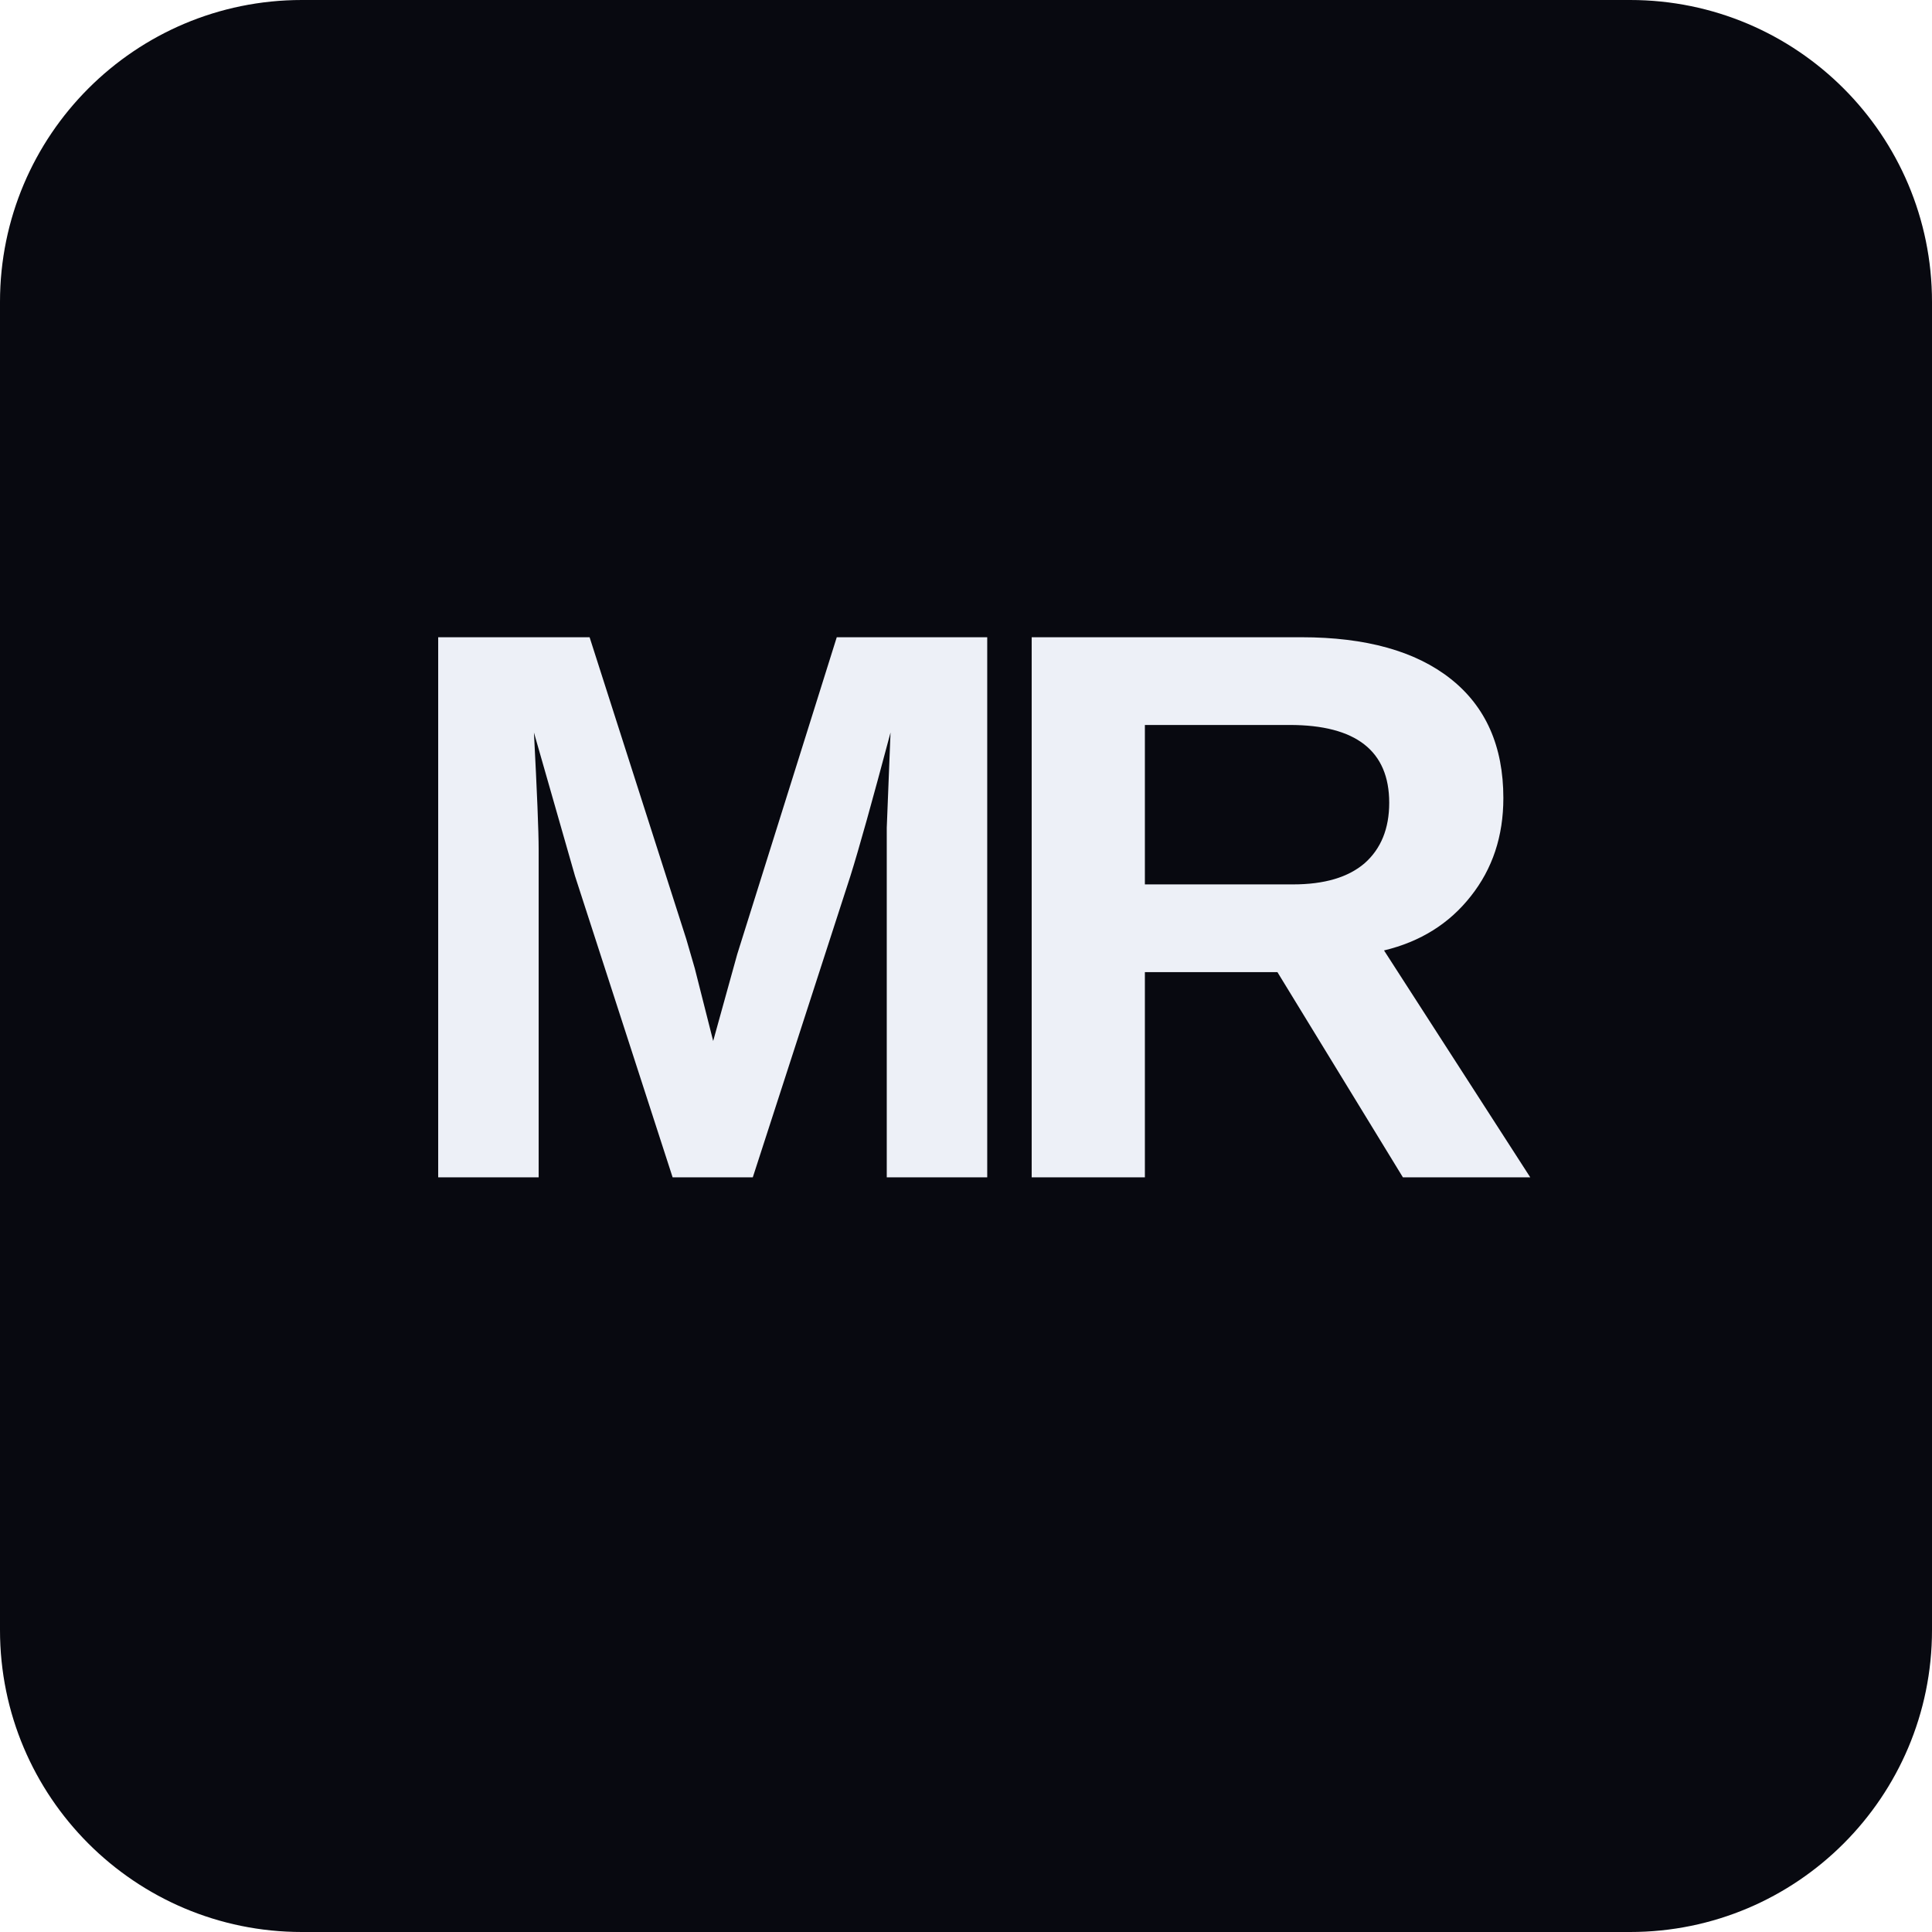
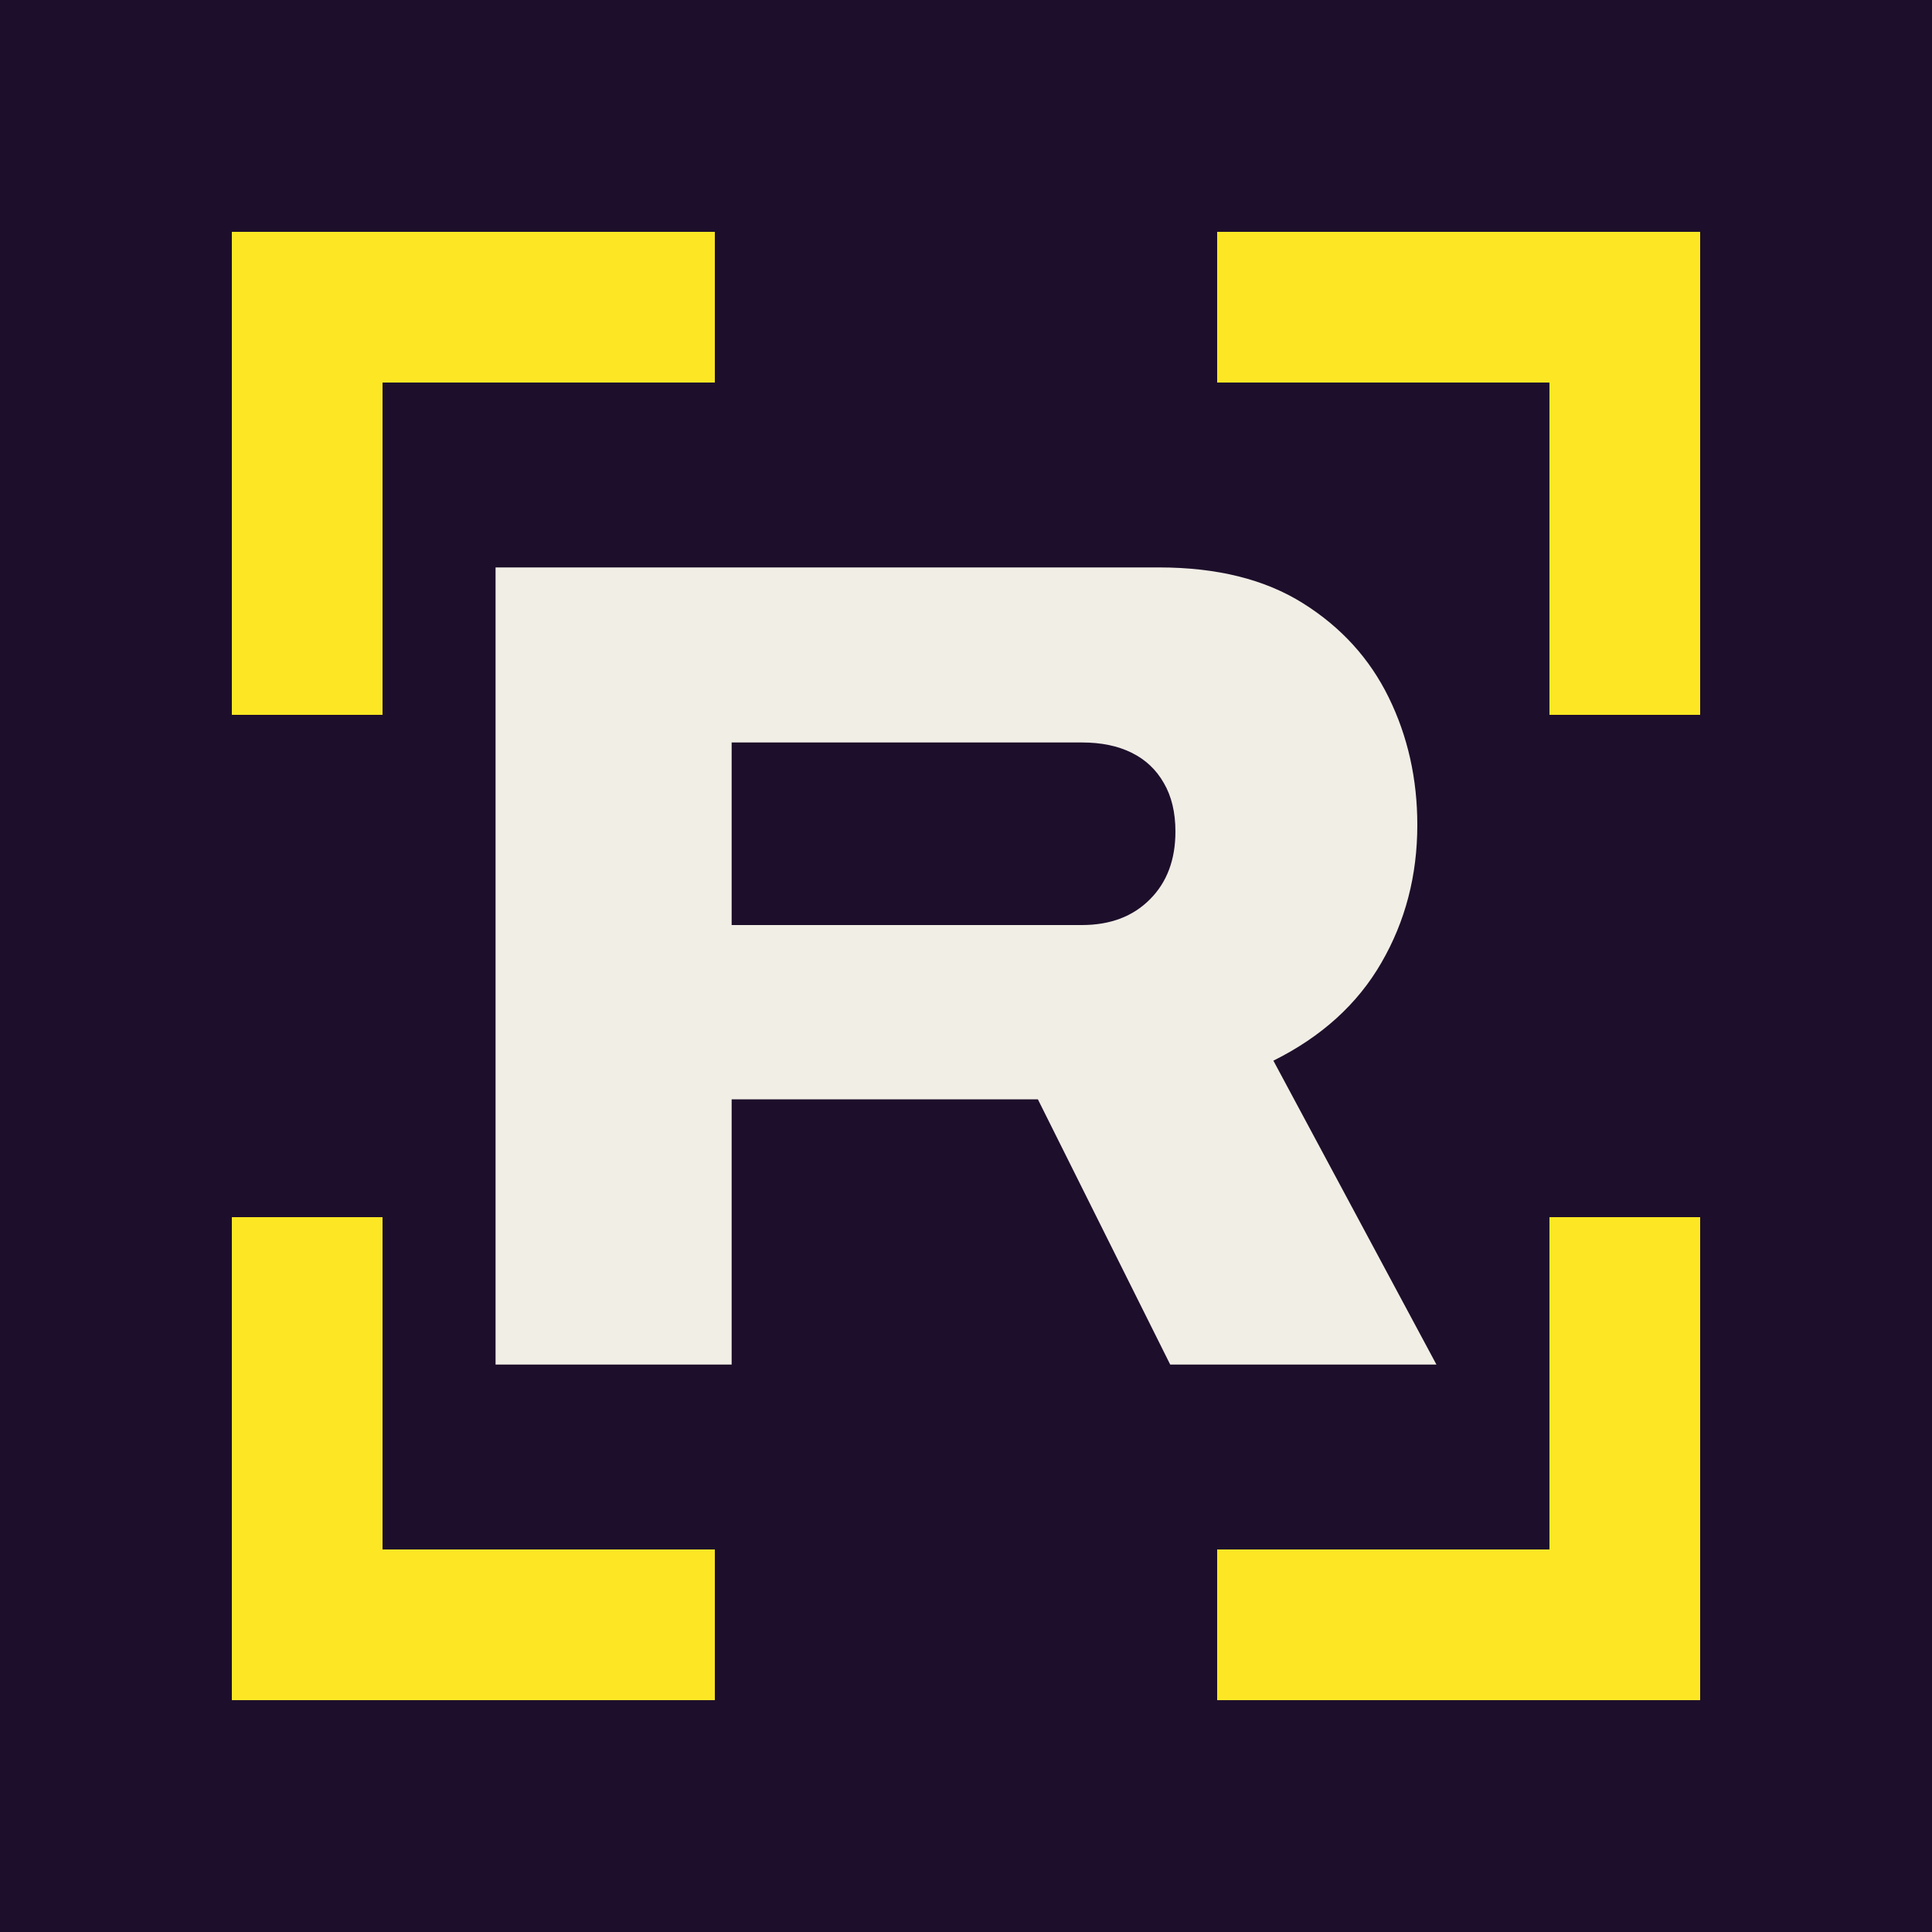
- <svg xmlns="http://www.w3.org/2000/svg" viewBox="0 0 64 64" role="img" aria-label="MR">
-   <rect width="64" height="64" rx="10" fill="#080910" />
-   <text x="32" y="39" fill="#edf0f7" font-family="Arial, sans-serif" font-size="26" font-weight="600" letter-spacing="-2" text-anchor="middle">MR</text>
+ <svg xmlns="http://www.w3.org/2000/svg" viewBox="0 0 1000 1000">
+   <rect width="1000" height="1000" fill="#1d0f2b" />
+   <path transform="translate(120 120)" fill="#fde725" d="M0 0H250V78H78V250H0ZM760 0V250H682V78H510V0ZM0 760V510H78V682H250V760ZM760 760H510V682H682V510H760Z" />
+   <path fill="#f1eee6" d="M256.5 706.3V293.7H599.9Q645 293.7 674.5 312.3Q704 330.8 718.8 361.0Q733.6 391.2 733.6 427.0Q733.6 466.2 715 498.3Q696.5 530.4 659.1 549.0L743.5 706.3H605.7L537.2 569.0H378.7V706.3ZM378.7 478.8H560.0Q582 478.8 595.2 465.5Q608.4 452.3 608.4 430.4Q608.4 415.6 602.4 405.3Q596.5 394.9 585.7 389.6Q575 384.3 560 384.3H378.7Z" />
</svg>
